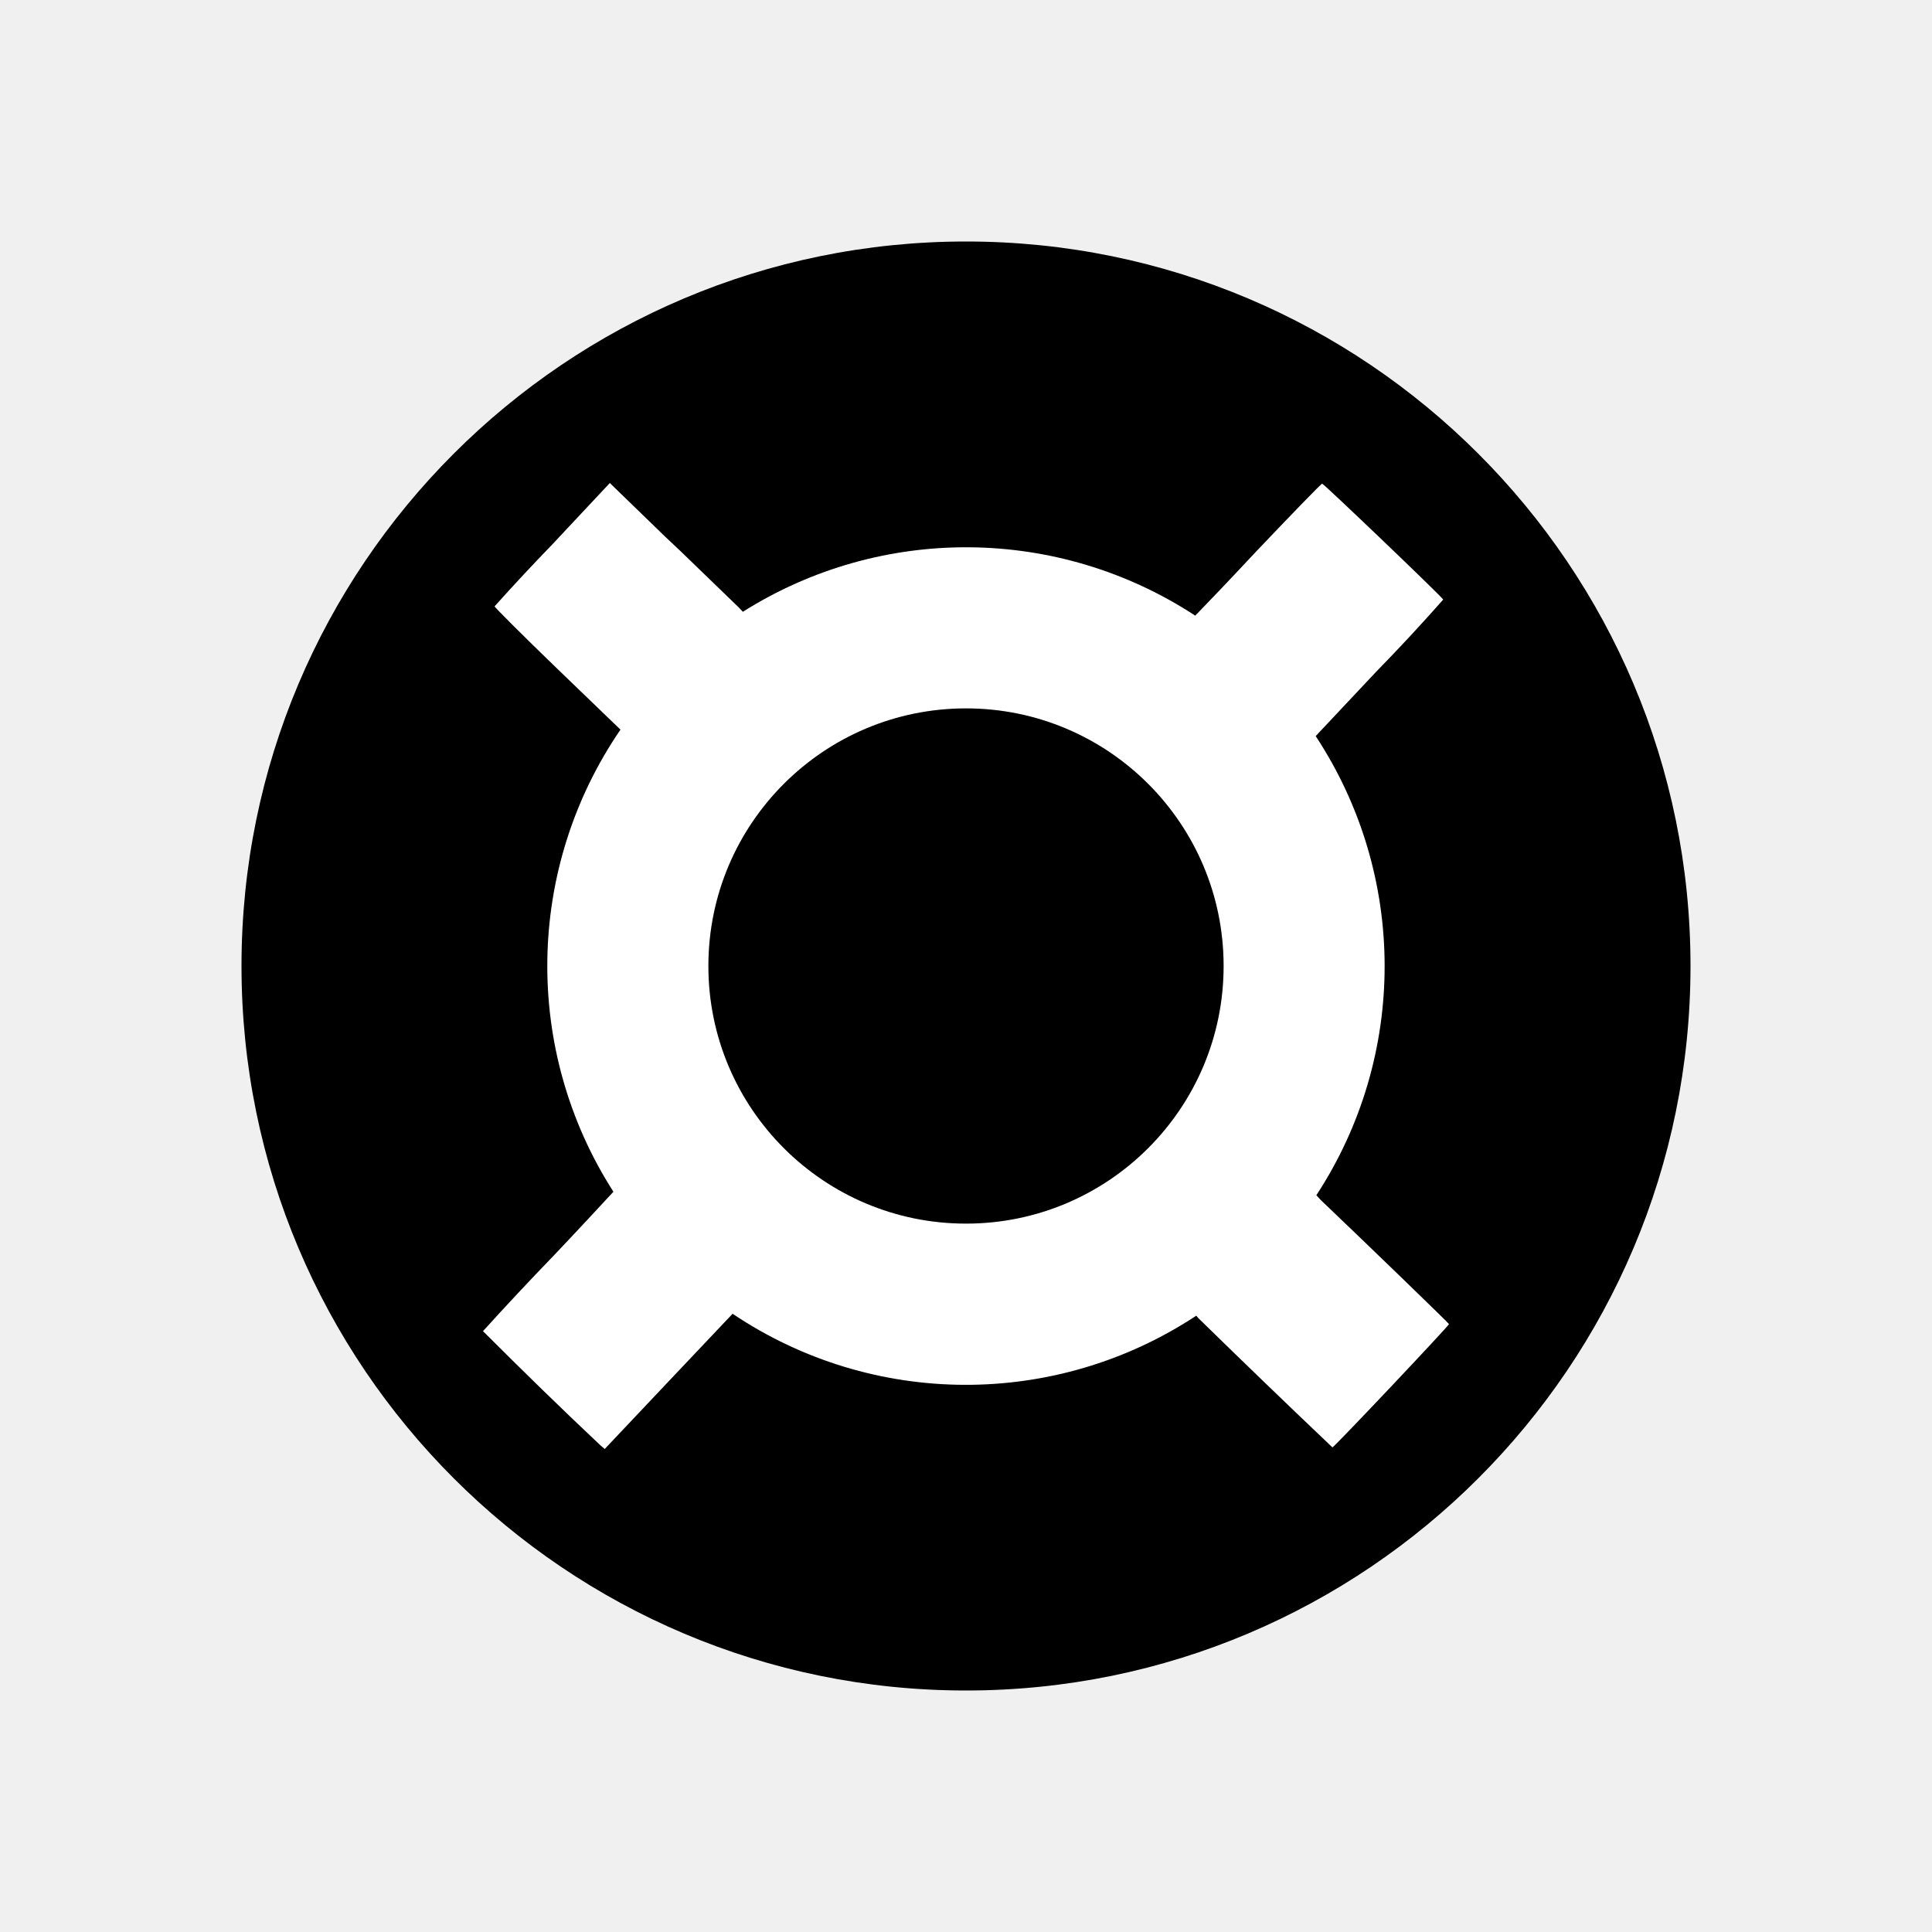
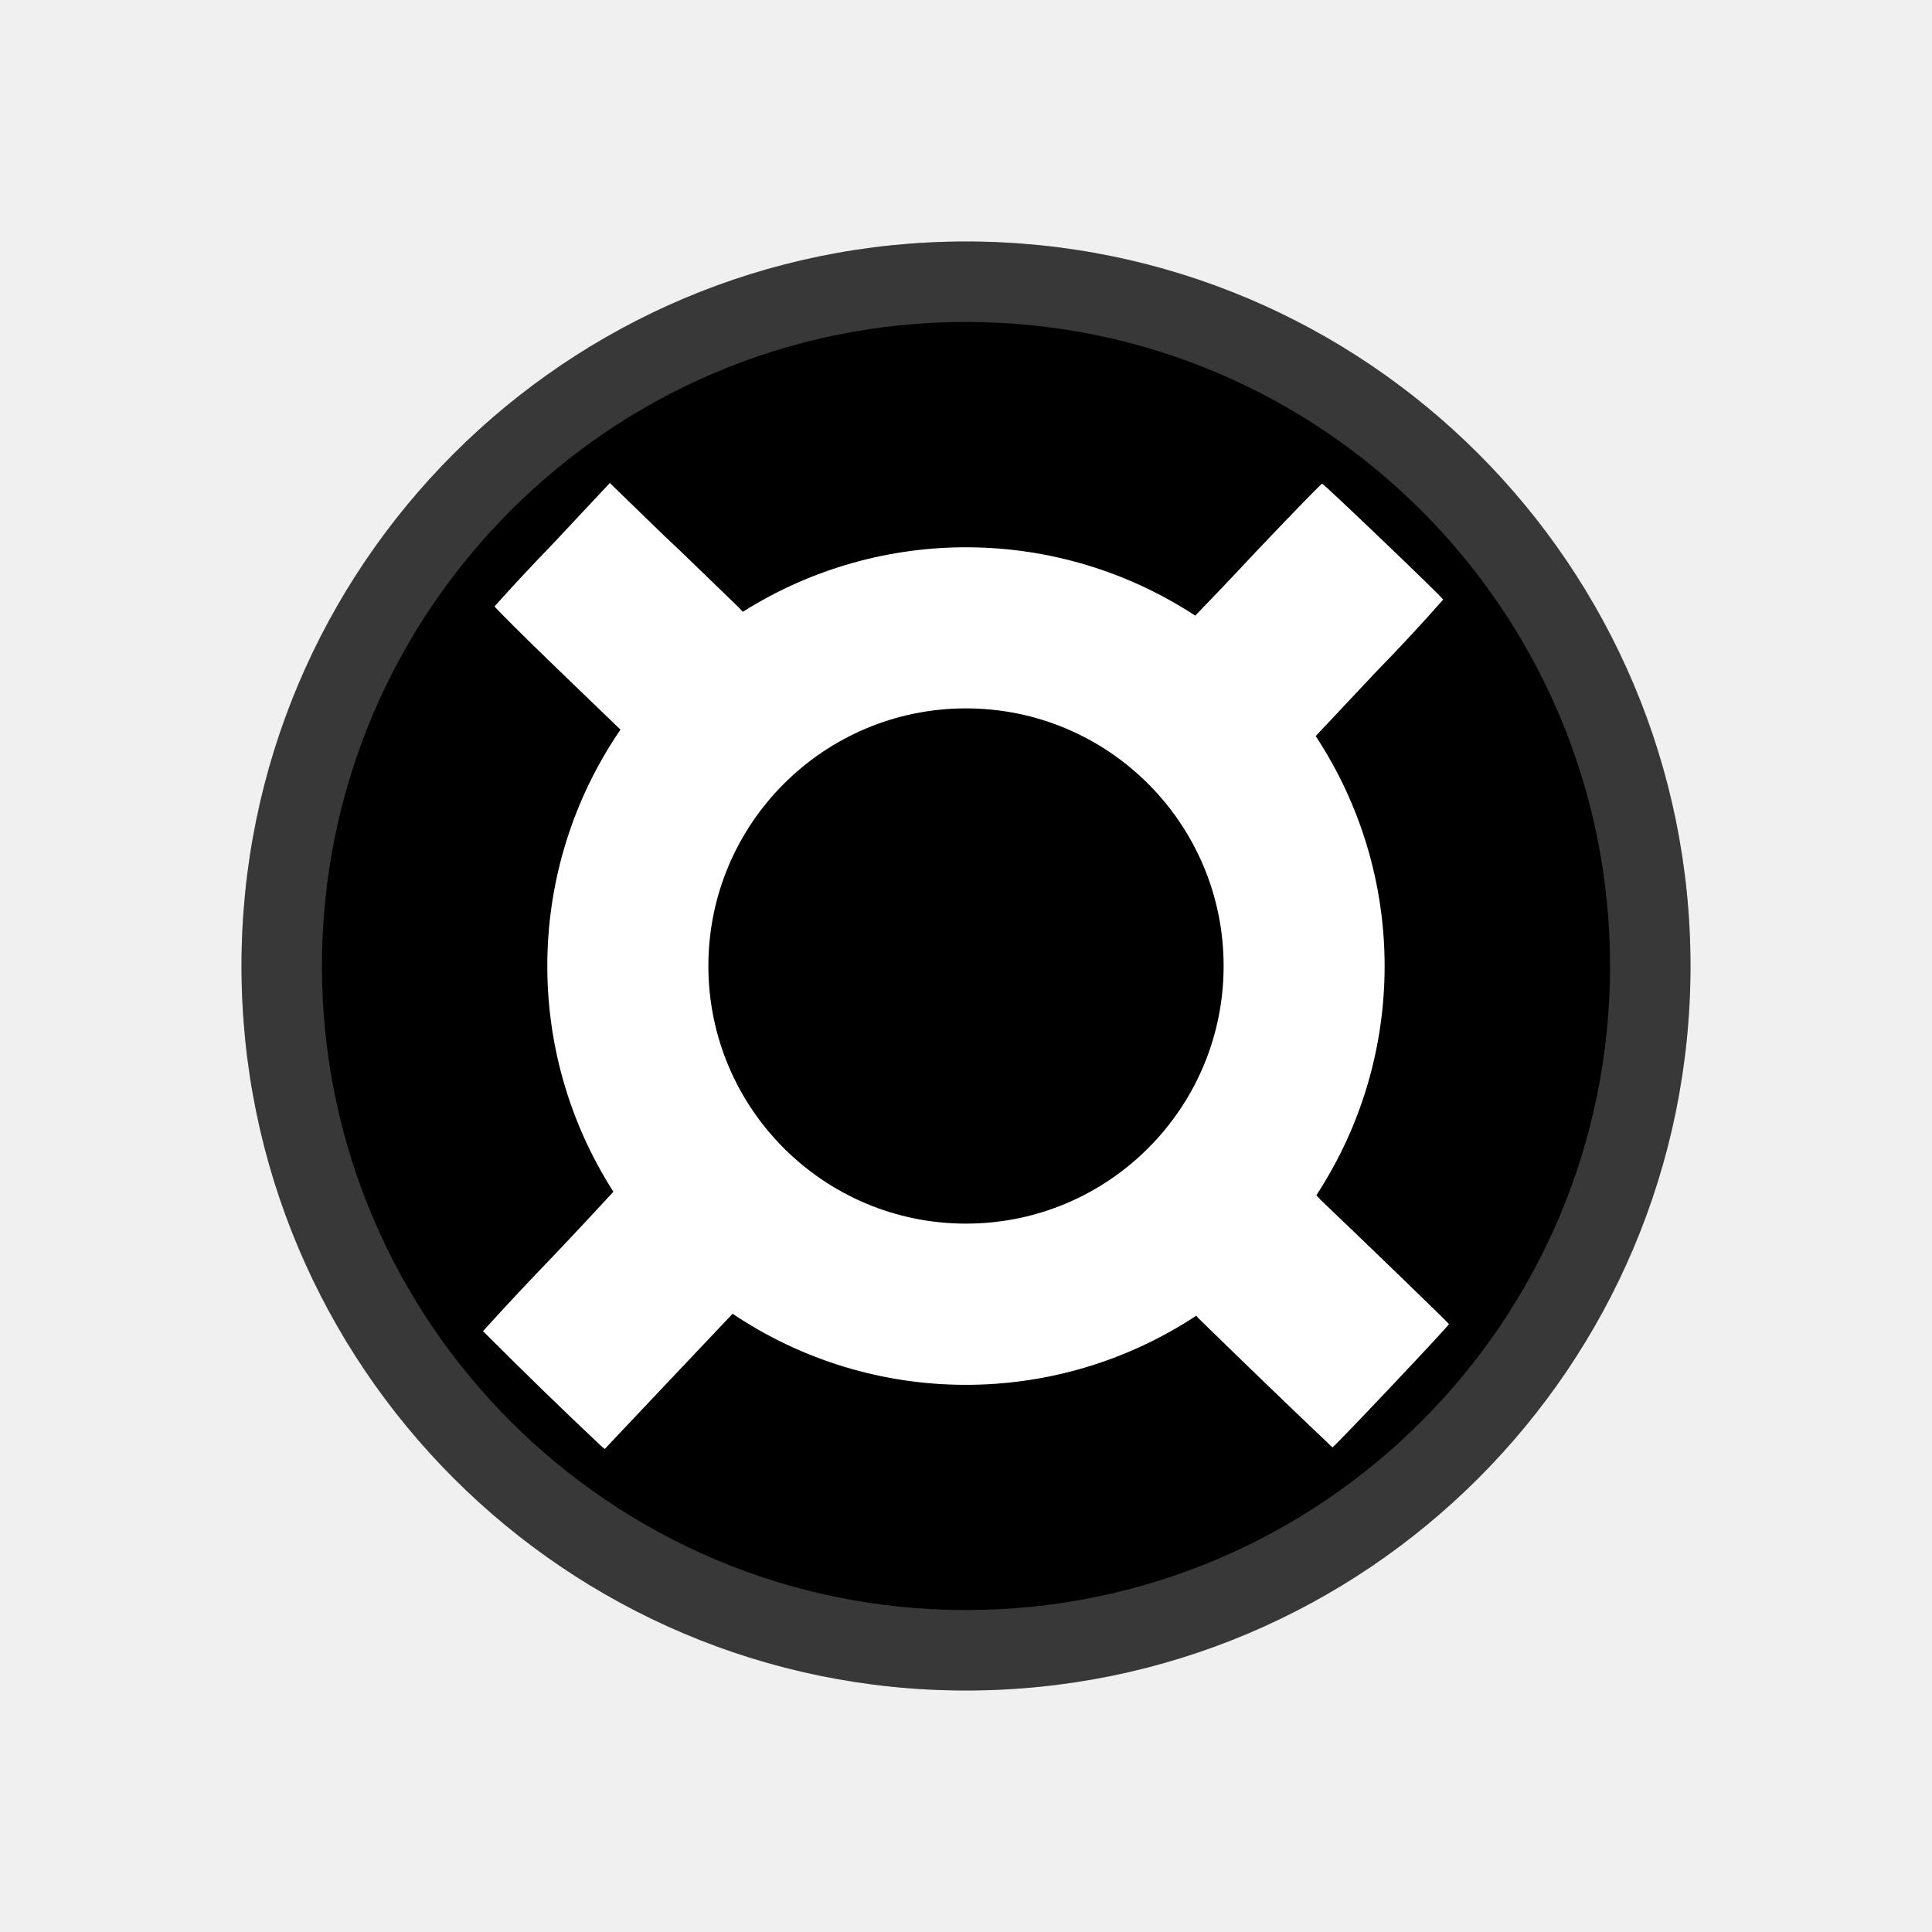
<svg xmlns="http://www.w3.org/2000/svg" width="24" height="24" fill="none" viewBox="-4 -4 32 32" class="web3icons">
  <g clip-path="url(#FRAX__a)">
    <circle cx="12" cy="12" r="12" fill="#000" />
    <path fill="#fff" d="M6.16 15.739c-.208.224-.576.624-.997 1.066A53 53 0 0 0 4 18.048c.64.64 1.29 1.275 1.947 1.893l.069.059 1.008-1.067 1.11-1.173a6.93 6.93 0 0 0 7.68.032l.031.037q1.104 1.08 2.224 2.144c.022.006 1.936-2.021 1.931-2.042 0-.011-1.317-1.286-2.123-2.054l-.074-.08a6.93 6.93 0 0 0-.011-7.605l.997-1.061q.573-.586 1.115-1.2c-.016-.043-1.979-1.92-2.005-1.92-.016 0-.512.512-1.099 1.13-.448.48-.837.886-1.003 1.056a6.93 6.93 0 0 0-7.493-.064l-.07-.074-.96-.928-.266-.251-.715-.693L6.101 4l-.949 1.013a36 36 0 0 0-.96 1.03c-.005.01.464.48 1.045 1.04l1.04 1.002a6.93 6.93 0 0 0-.117 7.654M16.267 12a4.267 4.267 0 1 1-8.534 0 4.267 4.267 0 0 1 8.534 0" />
  </g>
  <defs>
    <clipPath id="FRAX__a">
      <path fill="#fff" d="M0 0h24v24H0z" />
    </clipPath>
  </defs>
+   <circle data-edge="light" cx="12" cy="12" r="11.334" fill="none" stroke="#FFF" stroke-opacity=".22" stroke-width="1.333" />
</svg>
